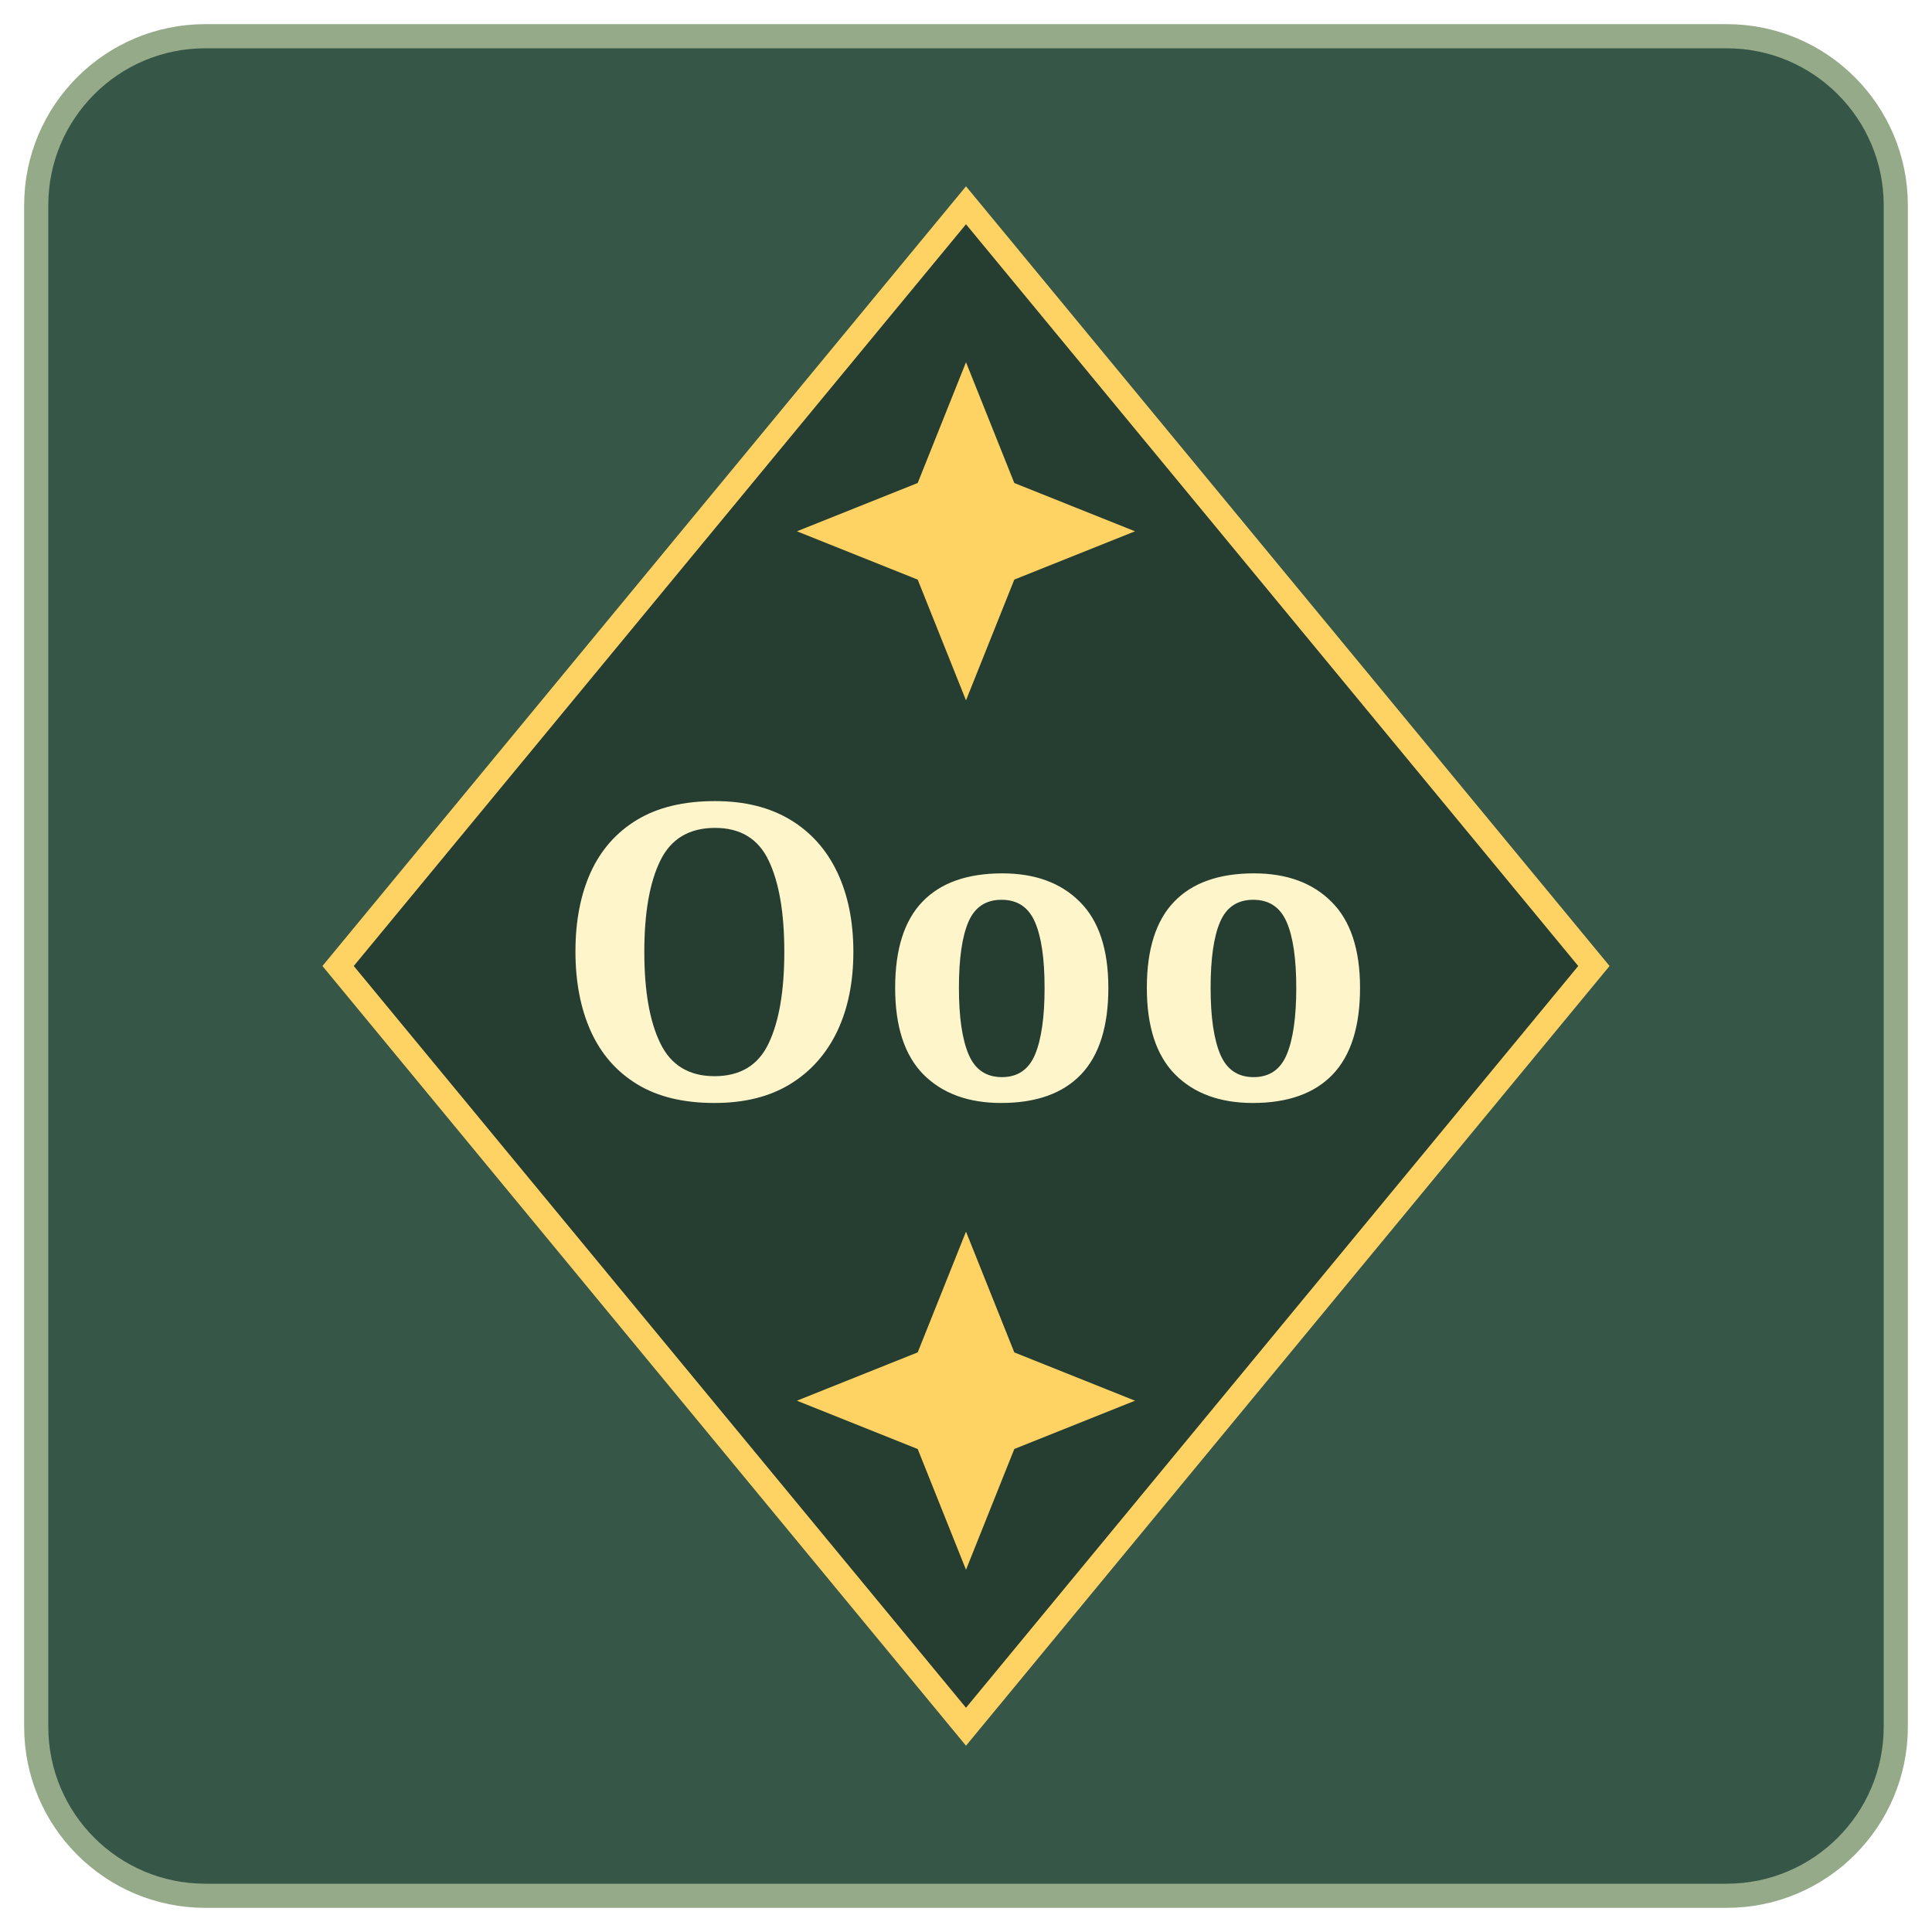
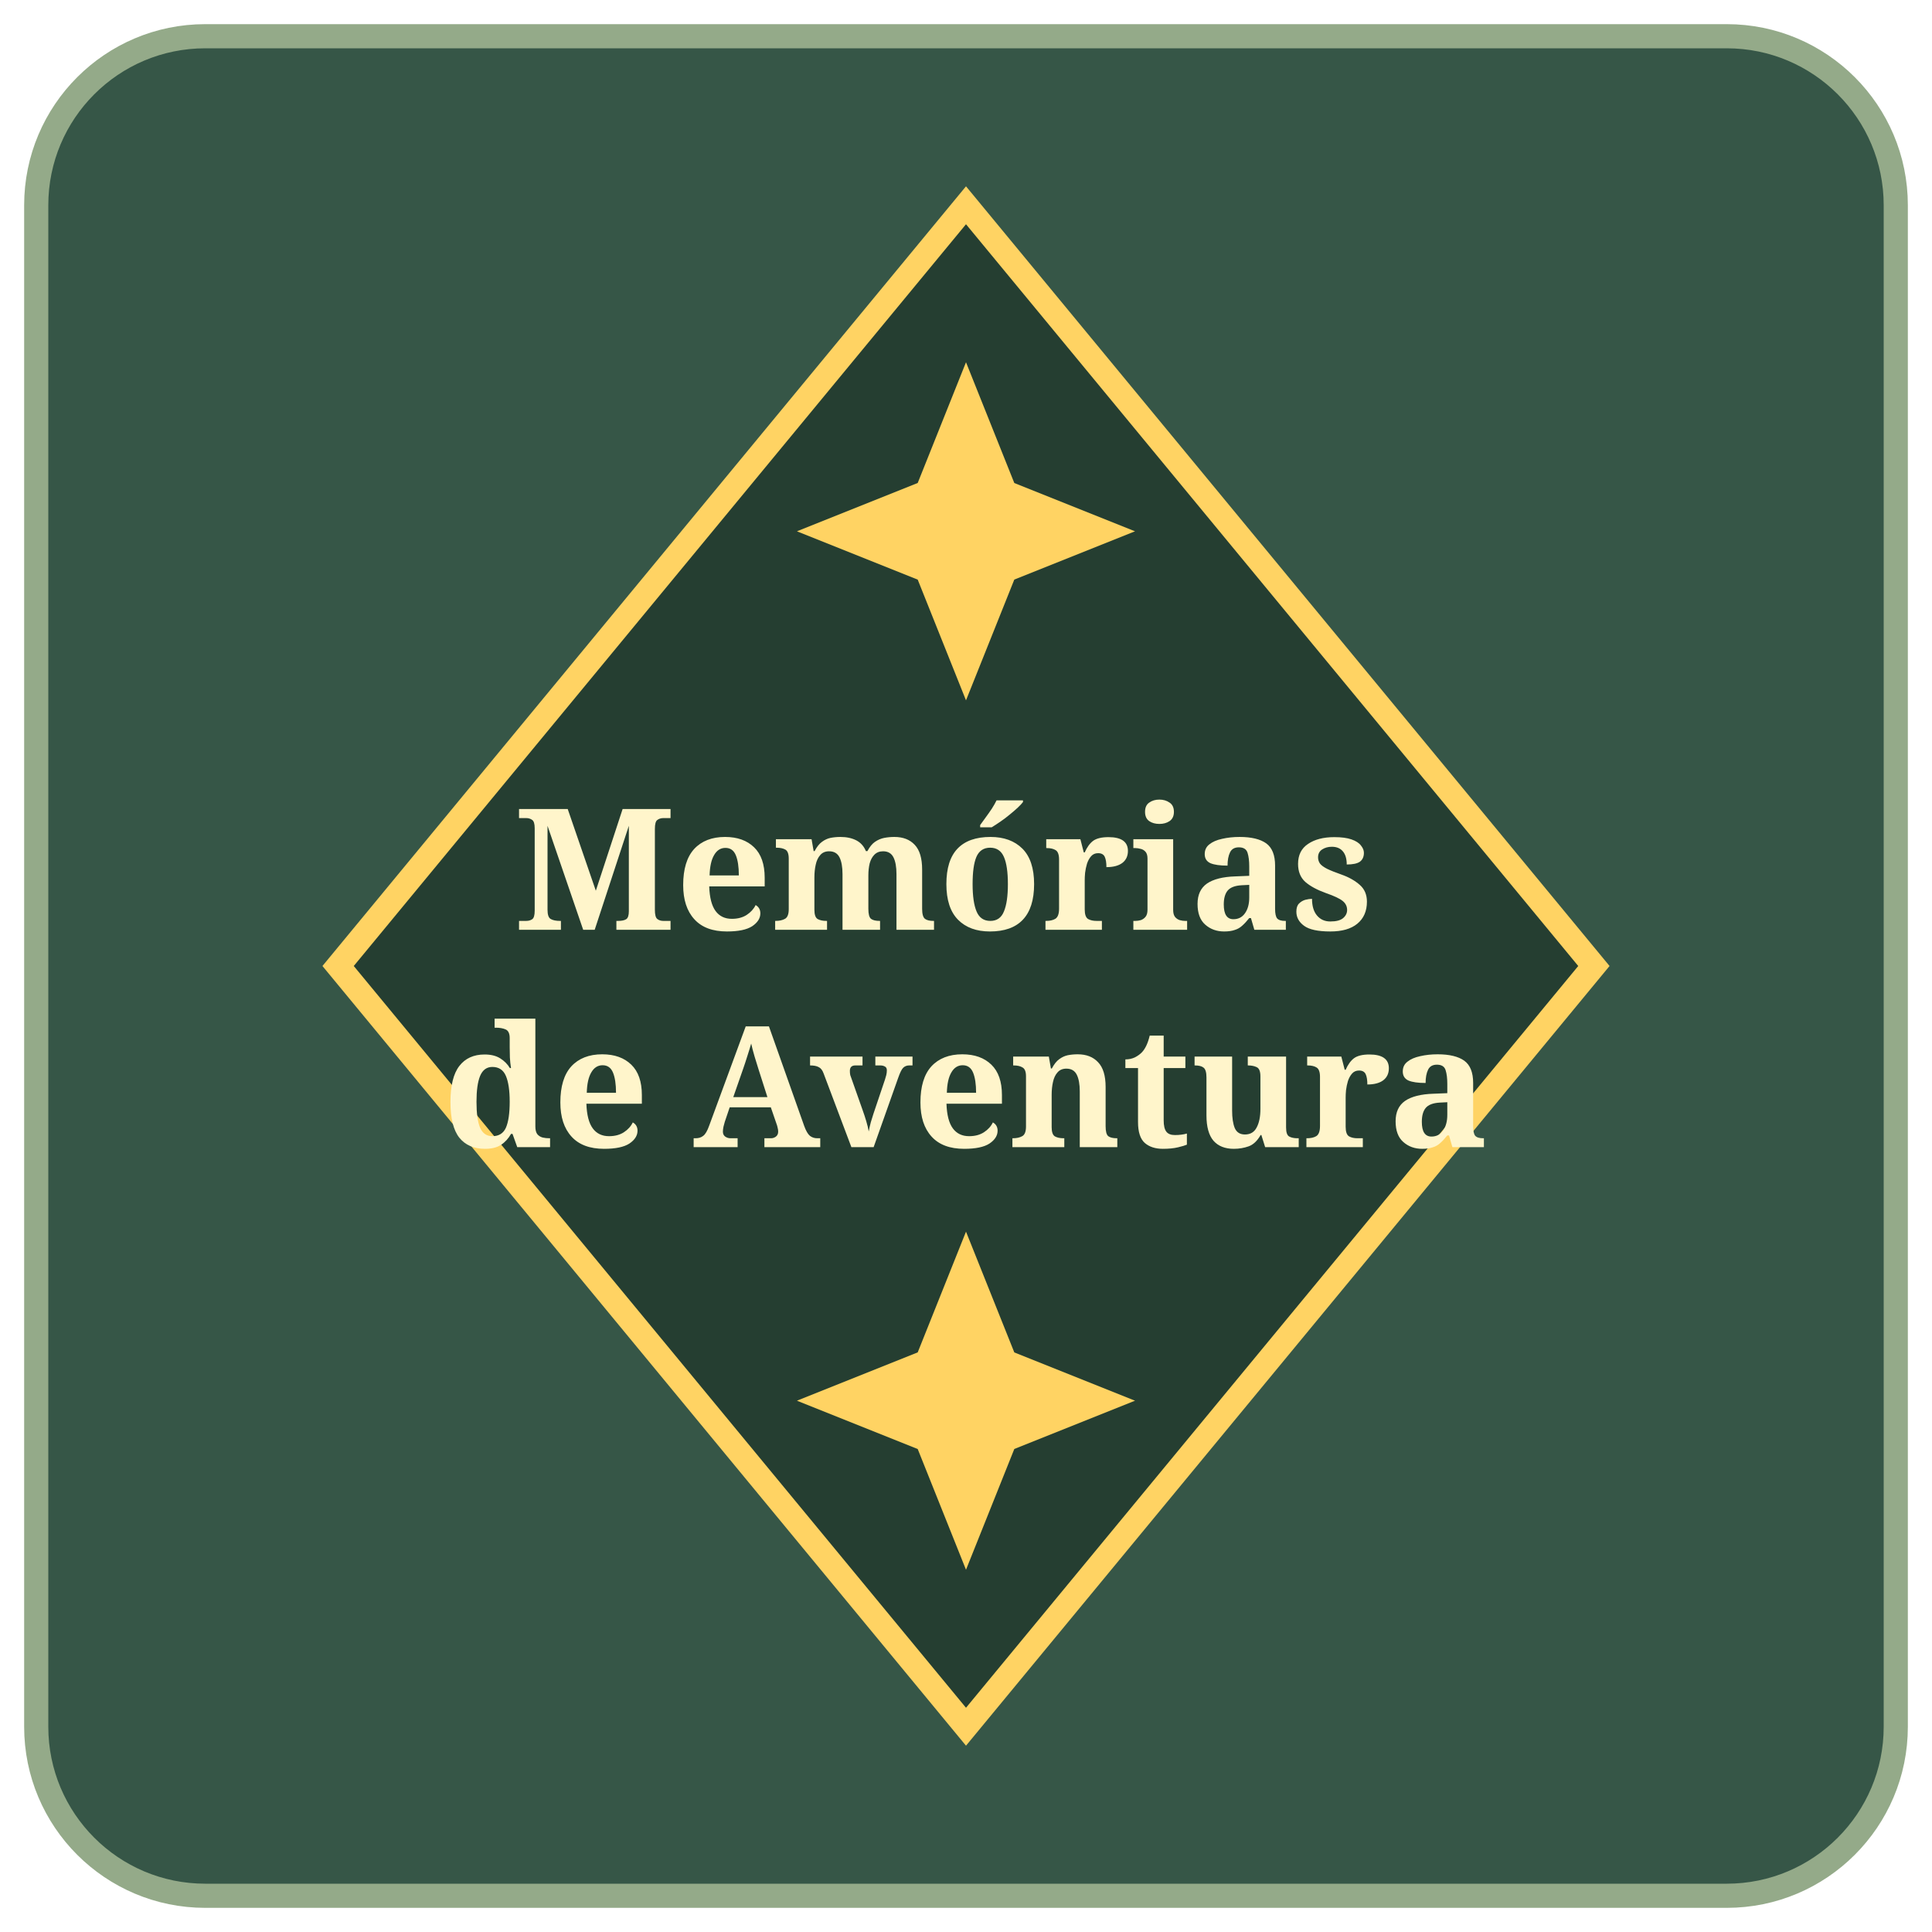
<svg xmlns="http://www.w3.org/2000/svg" viewBox="0 0 160 160">
  <rect x="3" y="3" width="154" height="154" rx="14" fill="#365647" stroke="#94aa89" stroke-width="2" />
  <path d="M80 17 132 80 80 143 28 80Z" fill="#253e31" stroke="#ffd363" stroke-width="2" />
  <path d="m80 30 4 10 10 4-10 4-4 10-4-10-10-4 10-4Zm0 72 4 10 10 4-10 4-4 10-4-10-10-4 10-4Z" fill="#ffd363" />
-   <text x="80" y="91" text-anchor="middle" fill="#fff5cb" font-family="Georgia, serif" font-weight="bold" font-size="34">Ooo</text>
+   <text text-anchor="middle" fill="#fff5cb" font-family="Georgia, serif" font-weight="bold" font-size="14">
+     <tspan x="80" y="77">Memórias</tspan>
+     <tspan x="80" y="95">de Aventura</tspan>
+   </text>
</svg>
